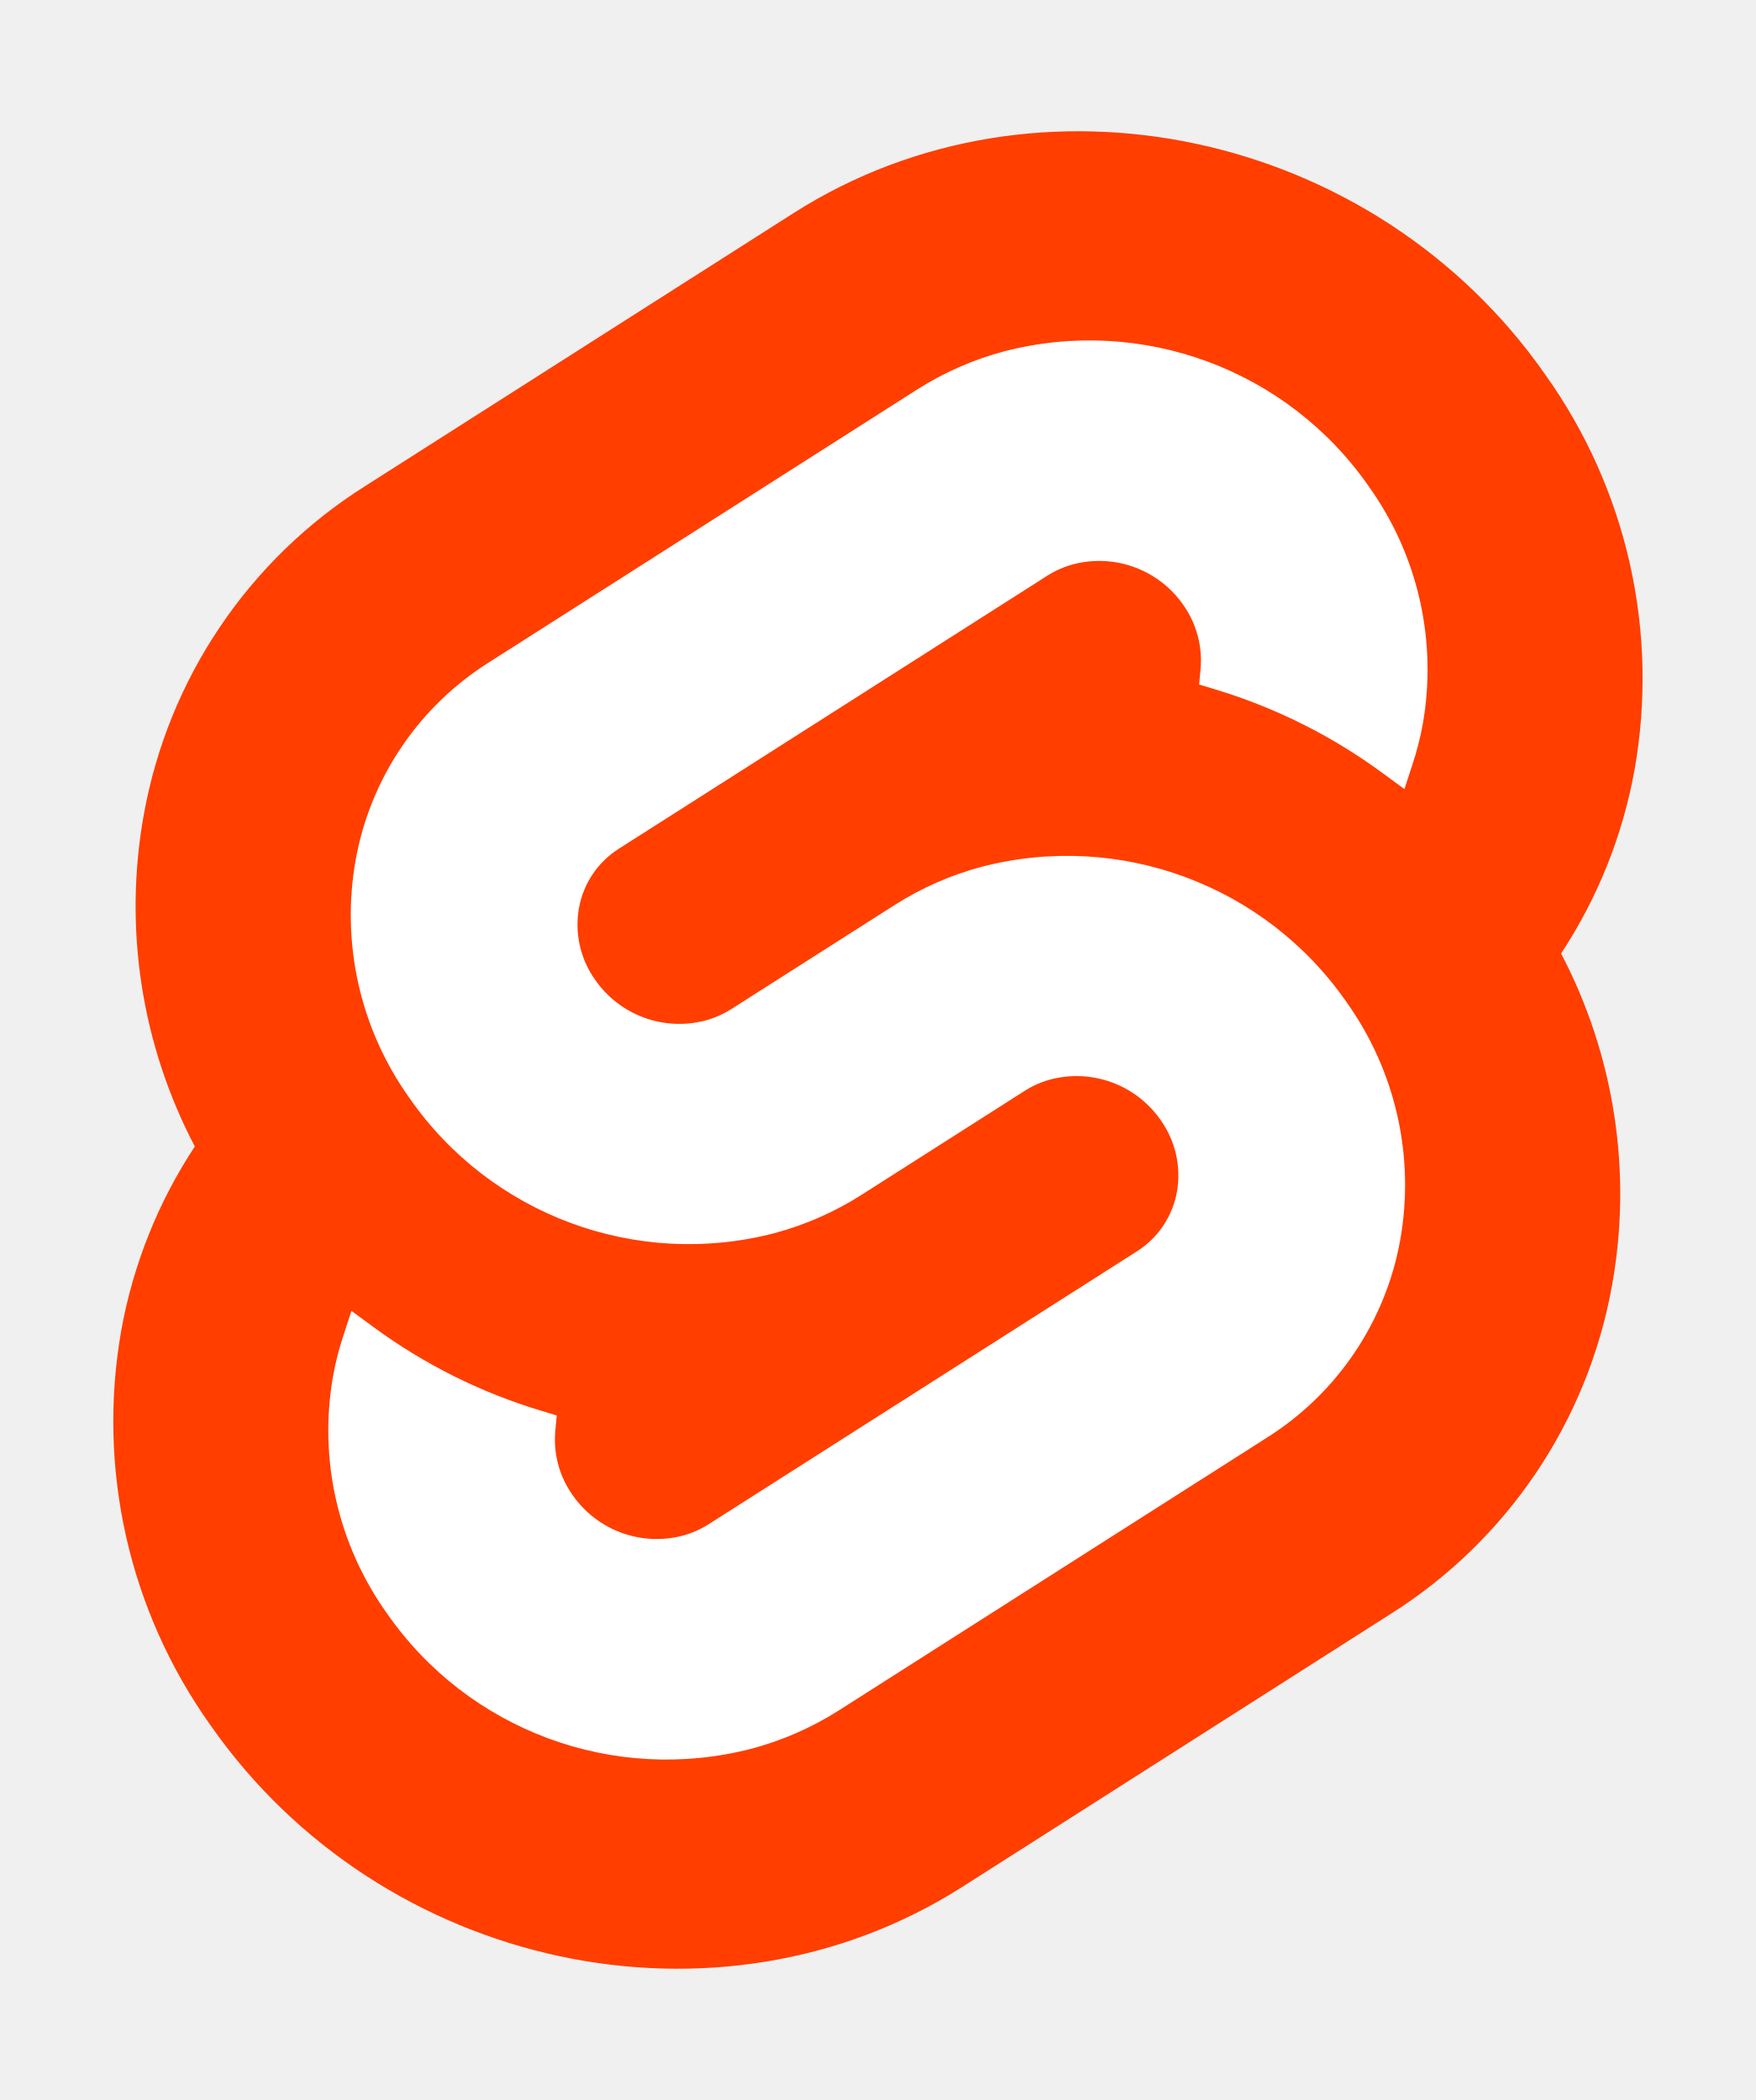
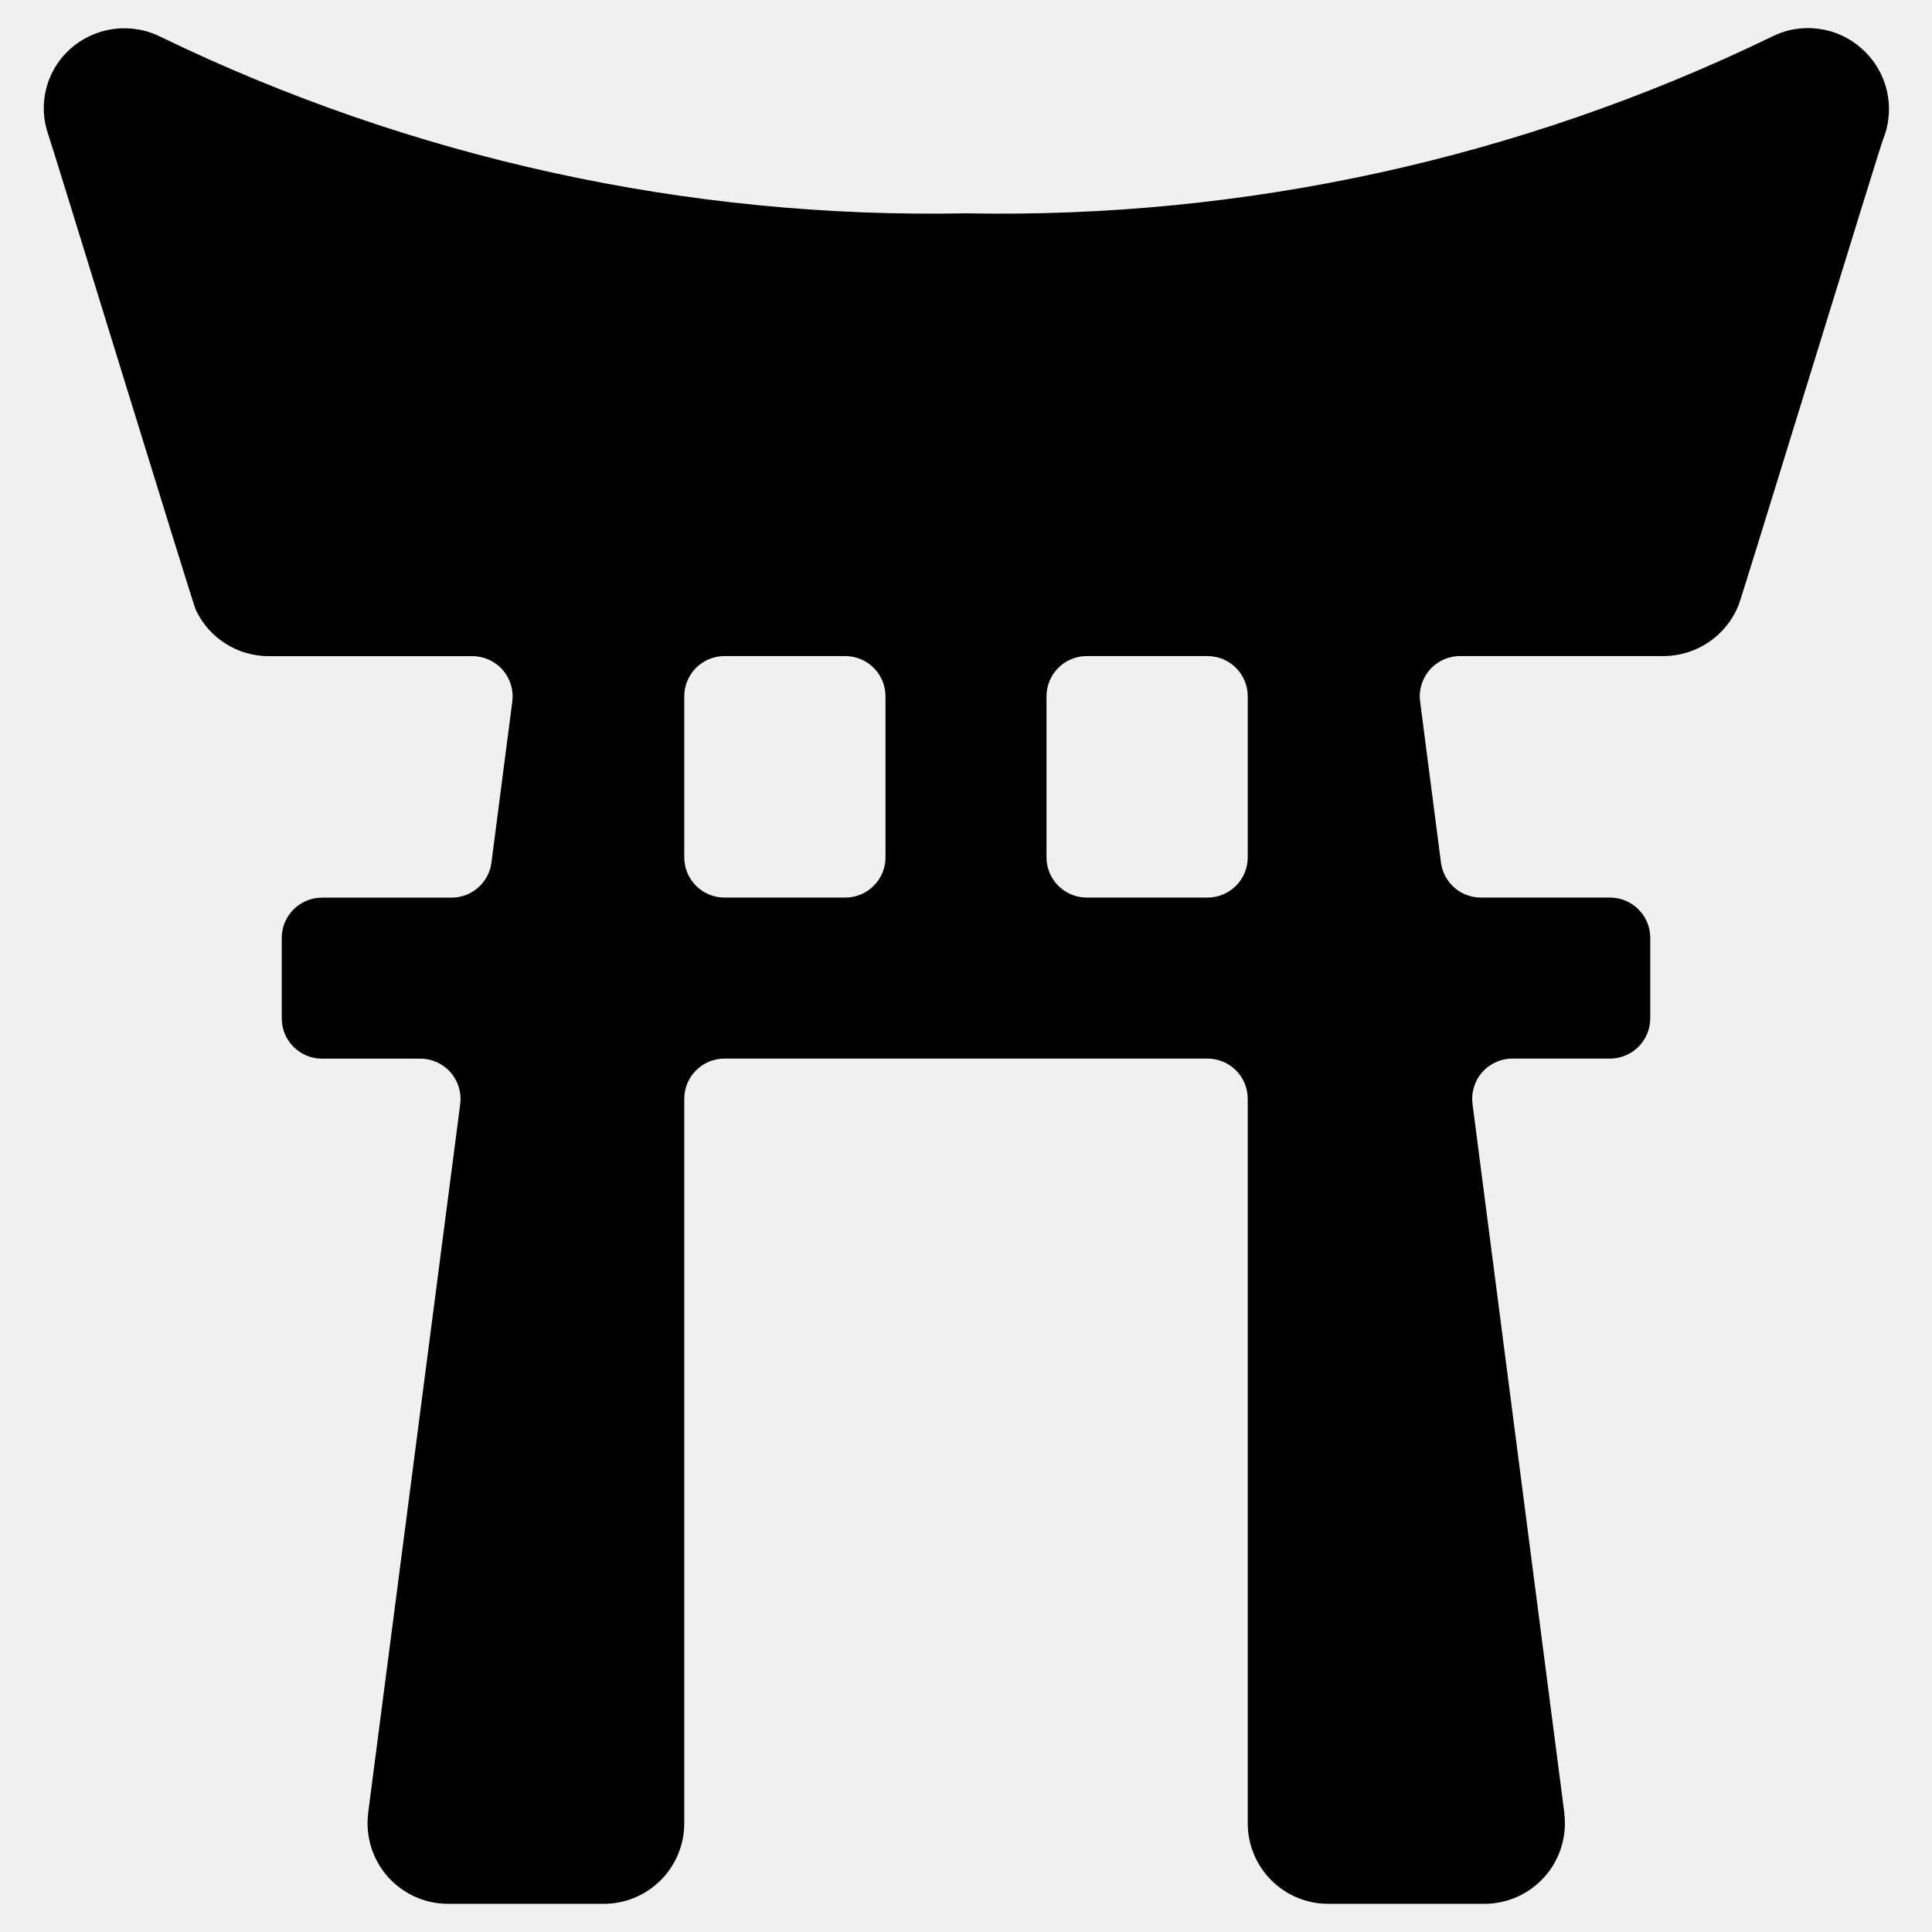
- <svg xmlns="http://www.w3.org/2000/svg" width="107" height="128" viewBox="0 0 107 128">
-   <path d="M94.157 22.819c-10.4-14.885-30.94-19.297-45.792-9.835L22.282 29.608A29.92 29.92 0 0 0 8.764 49.65a31.5 31.5 0 0 0 3.108 20.231 30 30 0 0 0-4.477 11.183 31.9 31.9 0 0 0 5.448 24.116c10.402 14.887 30.942 19.297 45.791 9.835l26.083-16.624A29.92 29.92 0 0 0 98.235 78.35a31.53 31.53 0 0 0-3.105-20.232 30 30 0 0 0 4.474-11.182 31.88 31.88 0 0 0-5.447-24.116" style="fill:#ff3e00" />
-   <path d="M45.817 106.582a20.72 20.72 0 0 1-22.237-8.243 19.17 19.17 0 0 1-3.277-14.503 18 18 0 0 1 .624-2.435l.49-1.498 1.337.981a33.6 33.6 0 0 0 10.203 5.098l.97.294-.09.968a5.85 5.85 0 0 0 1.052 3.878 6.24 6.24 0 0 0 6.695 2.485 5.8 5.8 0 0 0 1.603-.704L69.27 76.28a5.43 5.43 0 0 0 2.45-3.631 5.8 5.8 0 0 0-.987-4.371 6.24 6.24 0 0 0-6.698-2.487 5.7 5.7 0 0 0-1.6.704l-9.953 6.345a19 19 0 0 1-5.296 2.326 20.72 20.72 0 0 1-22.237-8.243 19.17 19.17 0 0 1-3.277-14.502 17.99 17.99 0 0 1 8.13-12.052l26.081-16.623a19 19 0 0 1 5.3-2.329 20.72 20.72 0 0 1 22.237 8.243 19.17 19.17 0 0 1 3.277 14.503 18 18 0 0 1-.624 2.435l-.49 1.498-1.337-.98a33.6 33.6 0 0 0-10.203-5.1l-.97-.294.09-.968a5.86 5.86 0 0 0-1.052-3.878 6.24 6.24 0 0 0-6.696-2.485 5.8 5.8 0 0 0-1.602.704L37.73 51.72a5.42 5.42 0 0 0-2.449 3.63 5.79 5.79 0 0 0 .986 4.372 6.24 6.24 0 0 0 6.698 2.486 5.8 5.8 0 0 0 1.602-.704l9.952-6.342a19 19 0 0 1 5.295-2.328 20.72 20.72 0 0 1 22.237 8.242 19.17 19.17 0 0 1 3.277 14.503 18 18 0 0 1-8.13 12.053l-26.081 16.622a19 19 0 0 1-5.3 2.328" style="fill:#fff" />
+ <svg xmlns="http://www.w3.org/2000/svg" viewBox="0 0 24 24">
+   <path d="M23.139.615A1,1,0,0,0,22,.461,21.957,21.957,0,0,1,12,2.65,21.947,21.947,0,0,1,2,.46,1.007,1.007,0,0,0,.866.614.988.988,0,0,0,.6,1.673c.034.085,1.791,5.813,1.831,5.9a1,1,0,0,0,.907.578H5.864a.5.5,0,0,1,.5.564l-.259,2a.5.5,0,0,1-.5.436H4a.5.5,0,0,0-.5.5v1a.5.5,0,0,0,.5.5H5.217a.5.5,0,0,1,.5.564L4.572,22.53v.009a1,1,0,0,0,.993,1.111H7.5a1,1,0,0,0,1-1v-9a.5.5,0,0,1,.5-.5h6a.5.5,0,0,1,.5.5v9a1,1,0,0,0,1,1H18.44a1,1,0,0,0,.993-1.116v-.011l-1.141-8.809a.5.5,0,0,1,.5-.564H20a.5.5,0,0,0,.5-.5v-1a.5.5,0,0,0-.5-.5H18.4a.5.5,0,0,1-.5-.436l-.259-2a.5.5,0,0,1,.5-.564h2.529a1.008,1.008,0,0,0,.926-.629c.038-.085,1.763-5.72,1.8-5.8A1,1,0,0,0,23.139.615ZM15.5,10.65a.5.5,0,0,1-.5.5H13.5a.5.5,0,0,1-.5-.5v-2a.5.5,0,0,1,.5-.5H15a.5.5,0,0,1,.5.5Zm-7-2a.5.5,0,0,1,.5-.5h1.5a.5.5,0,0,1,.5.5v2a.5.5,0,0,1-.5.5H9a.5.5,0,0,1-.5-.5Z" />
</svg>
